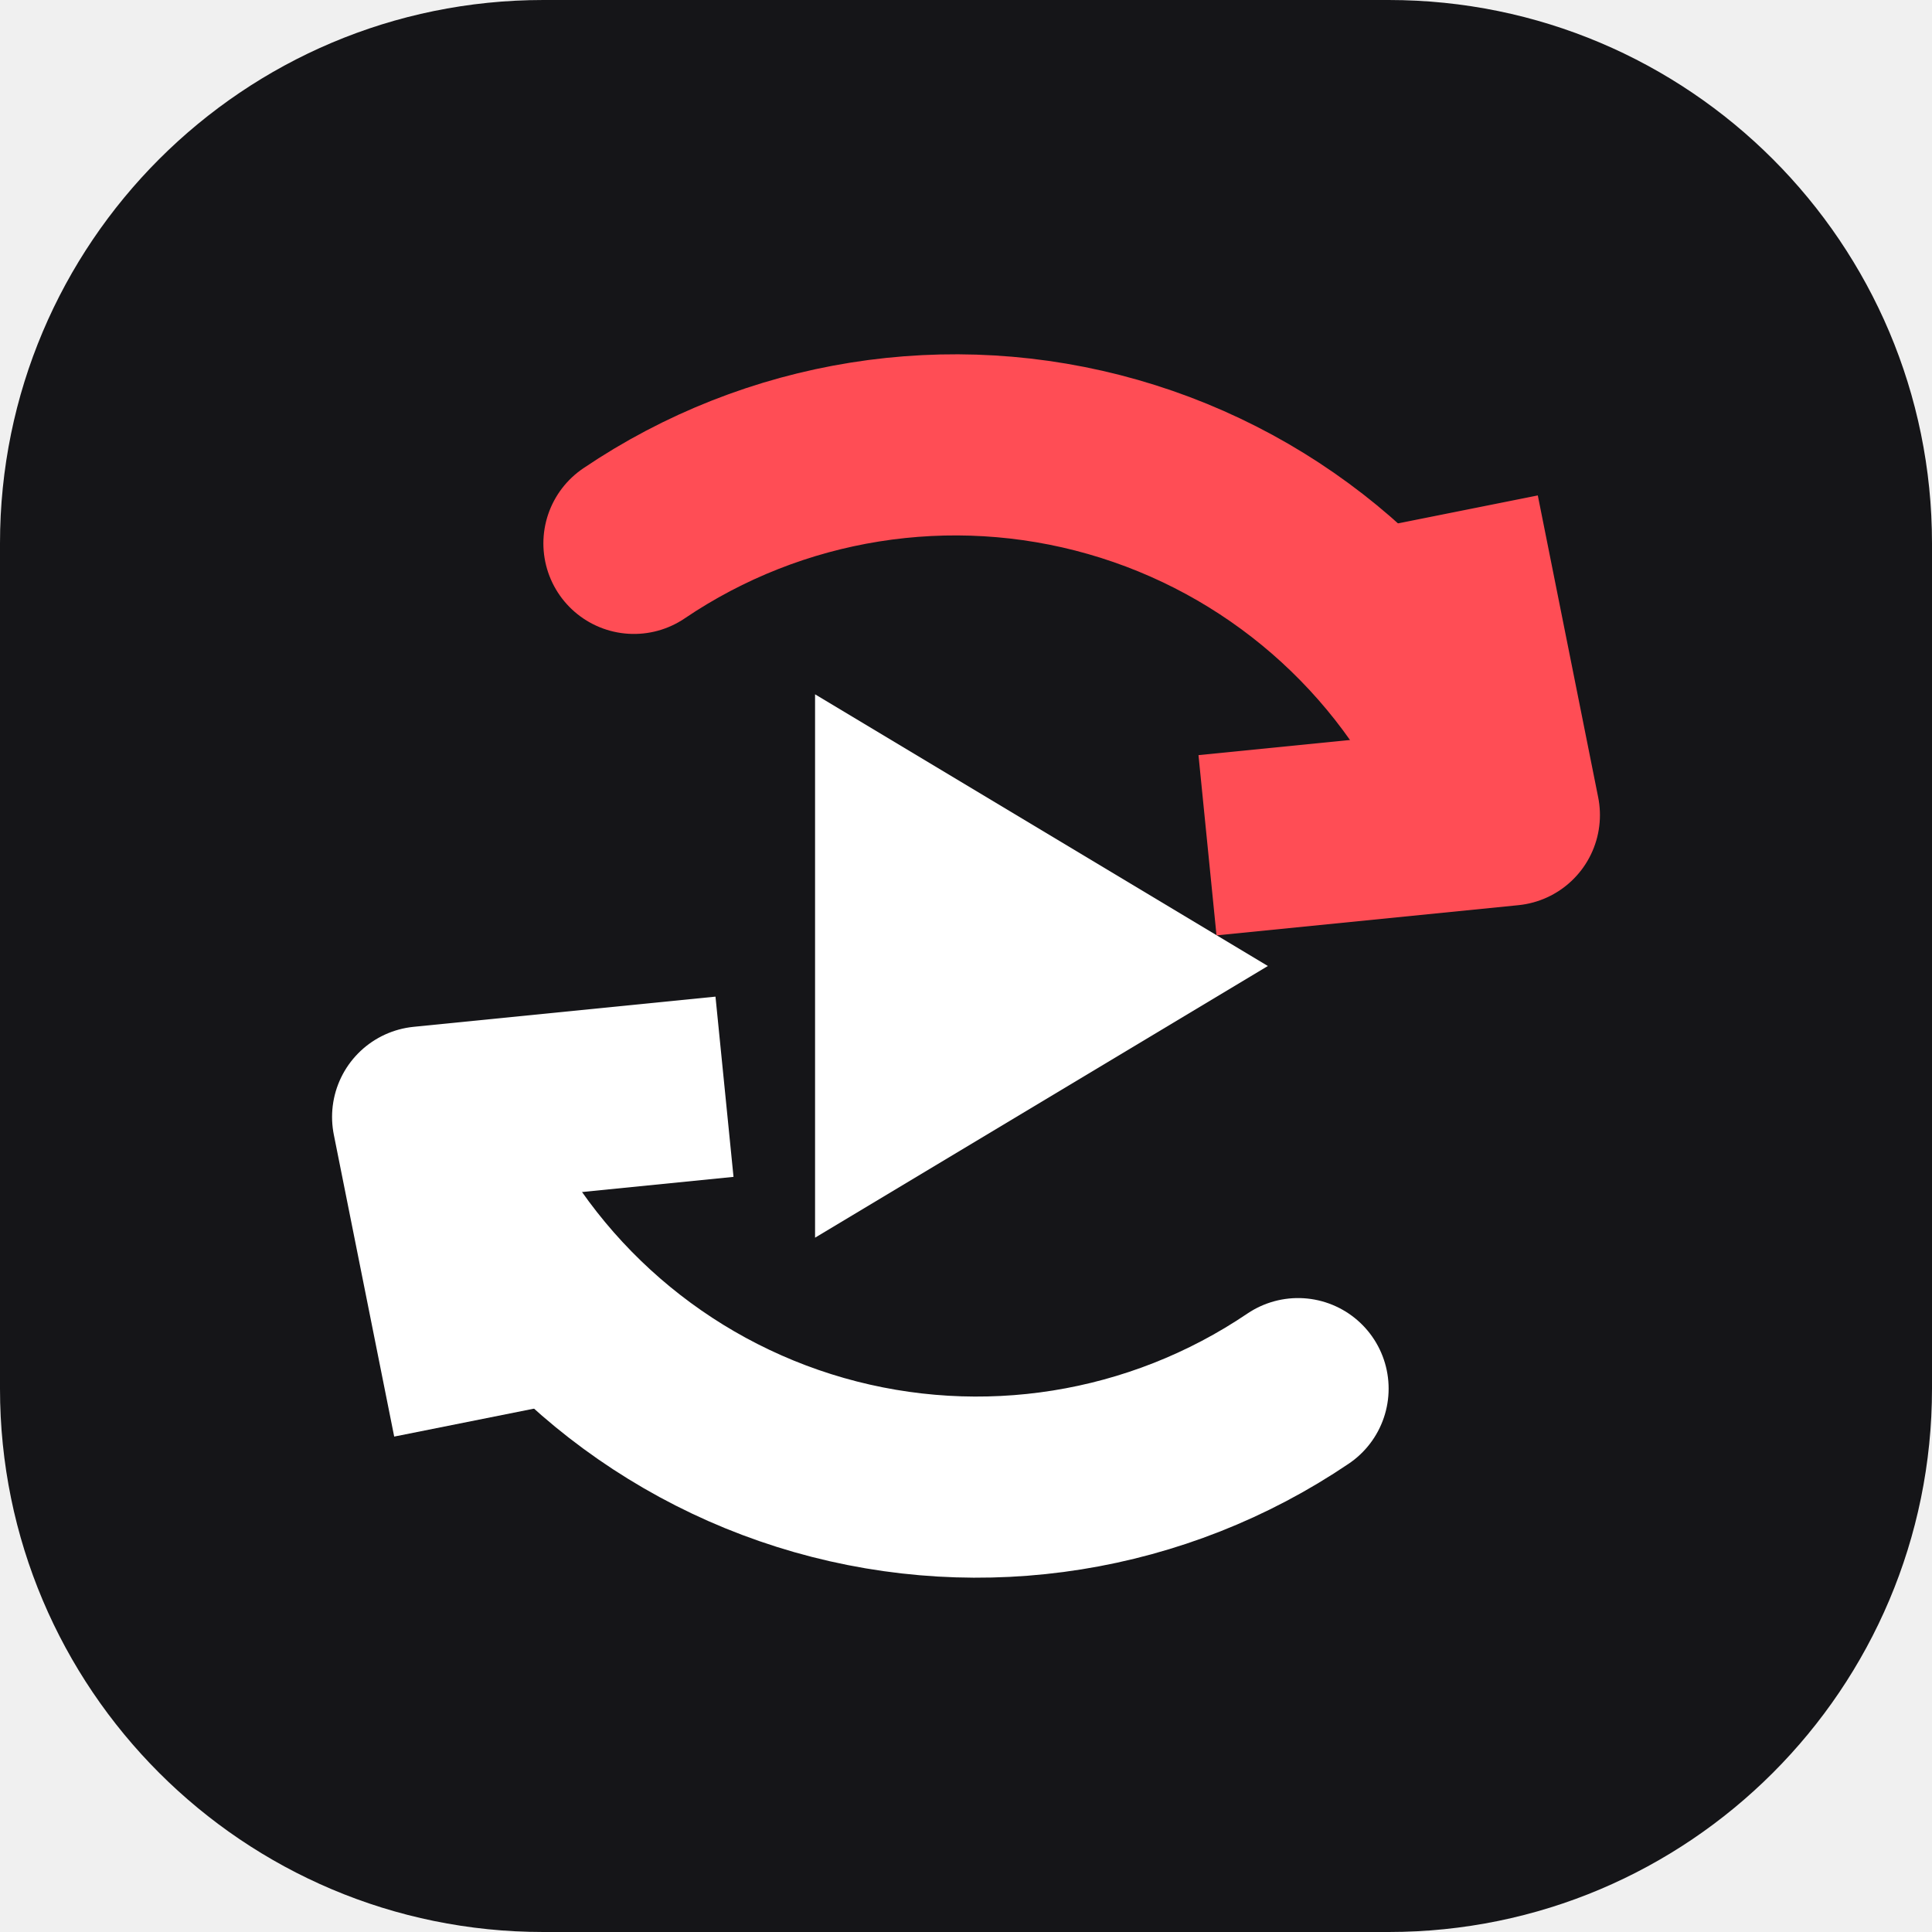
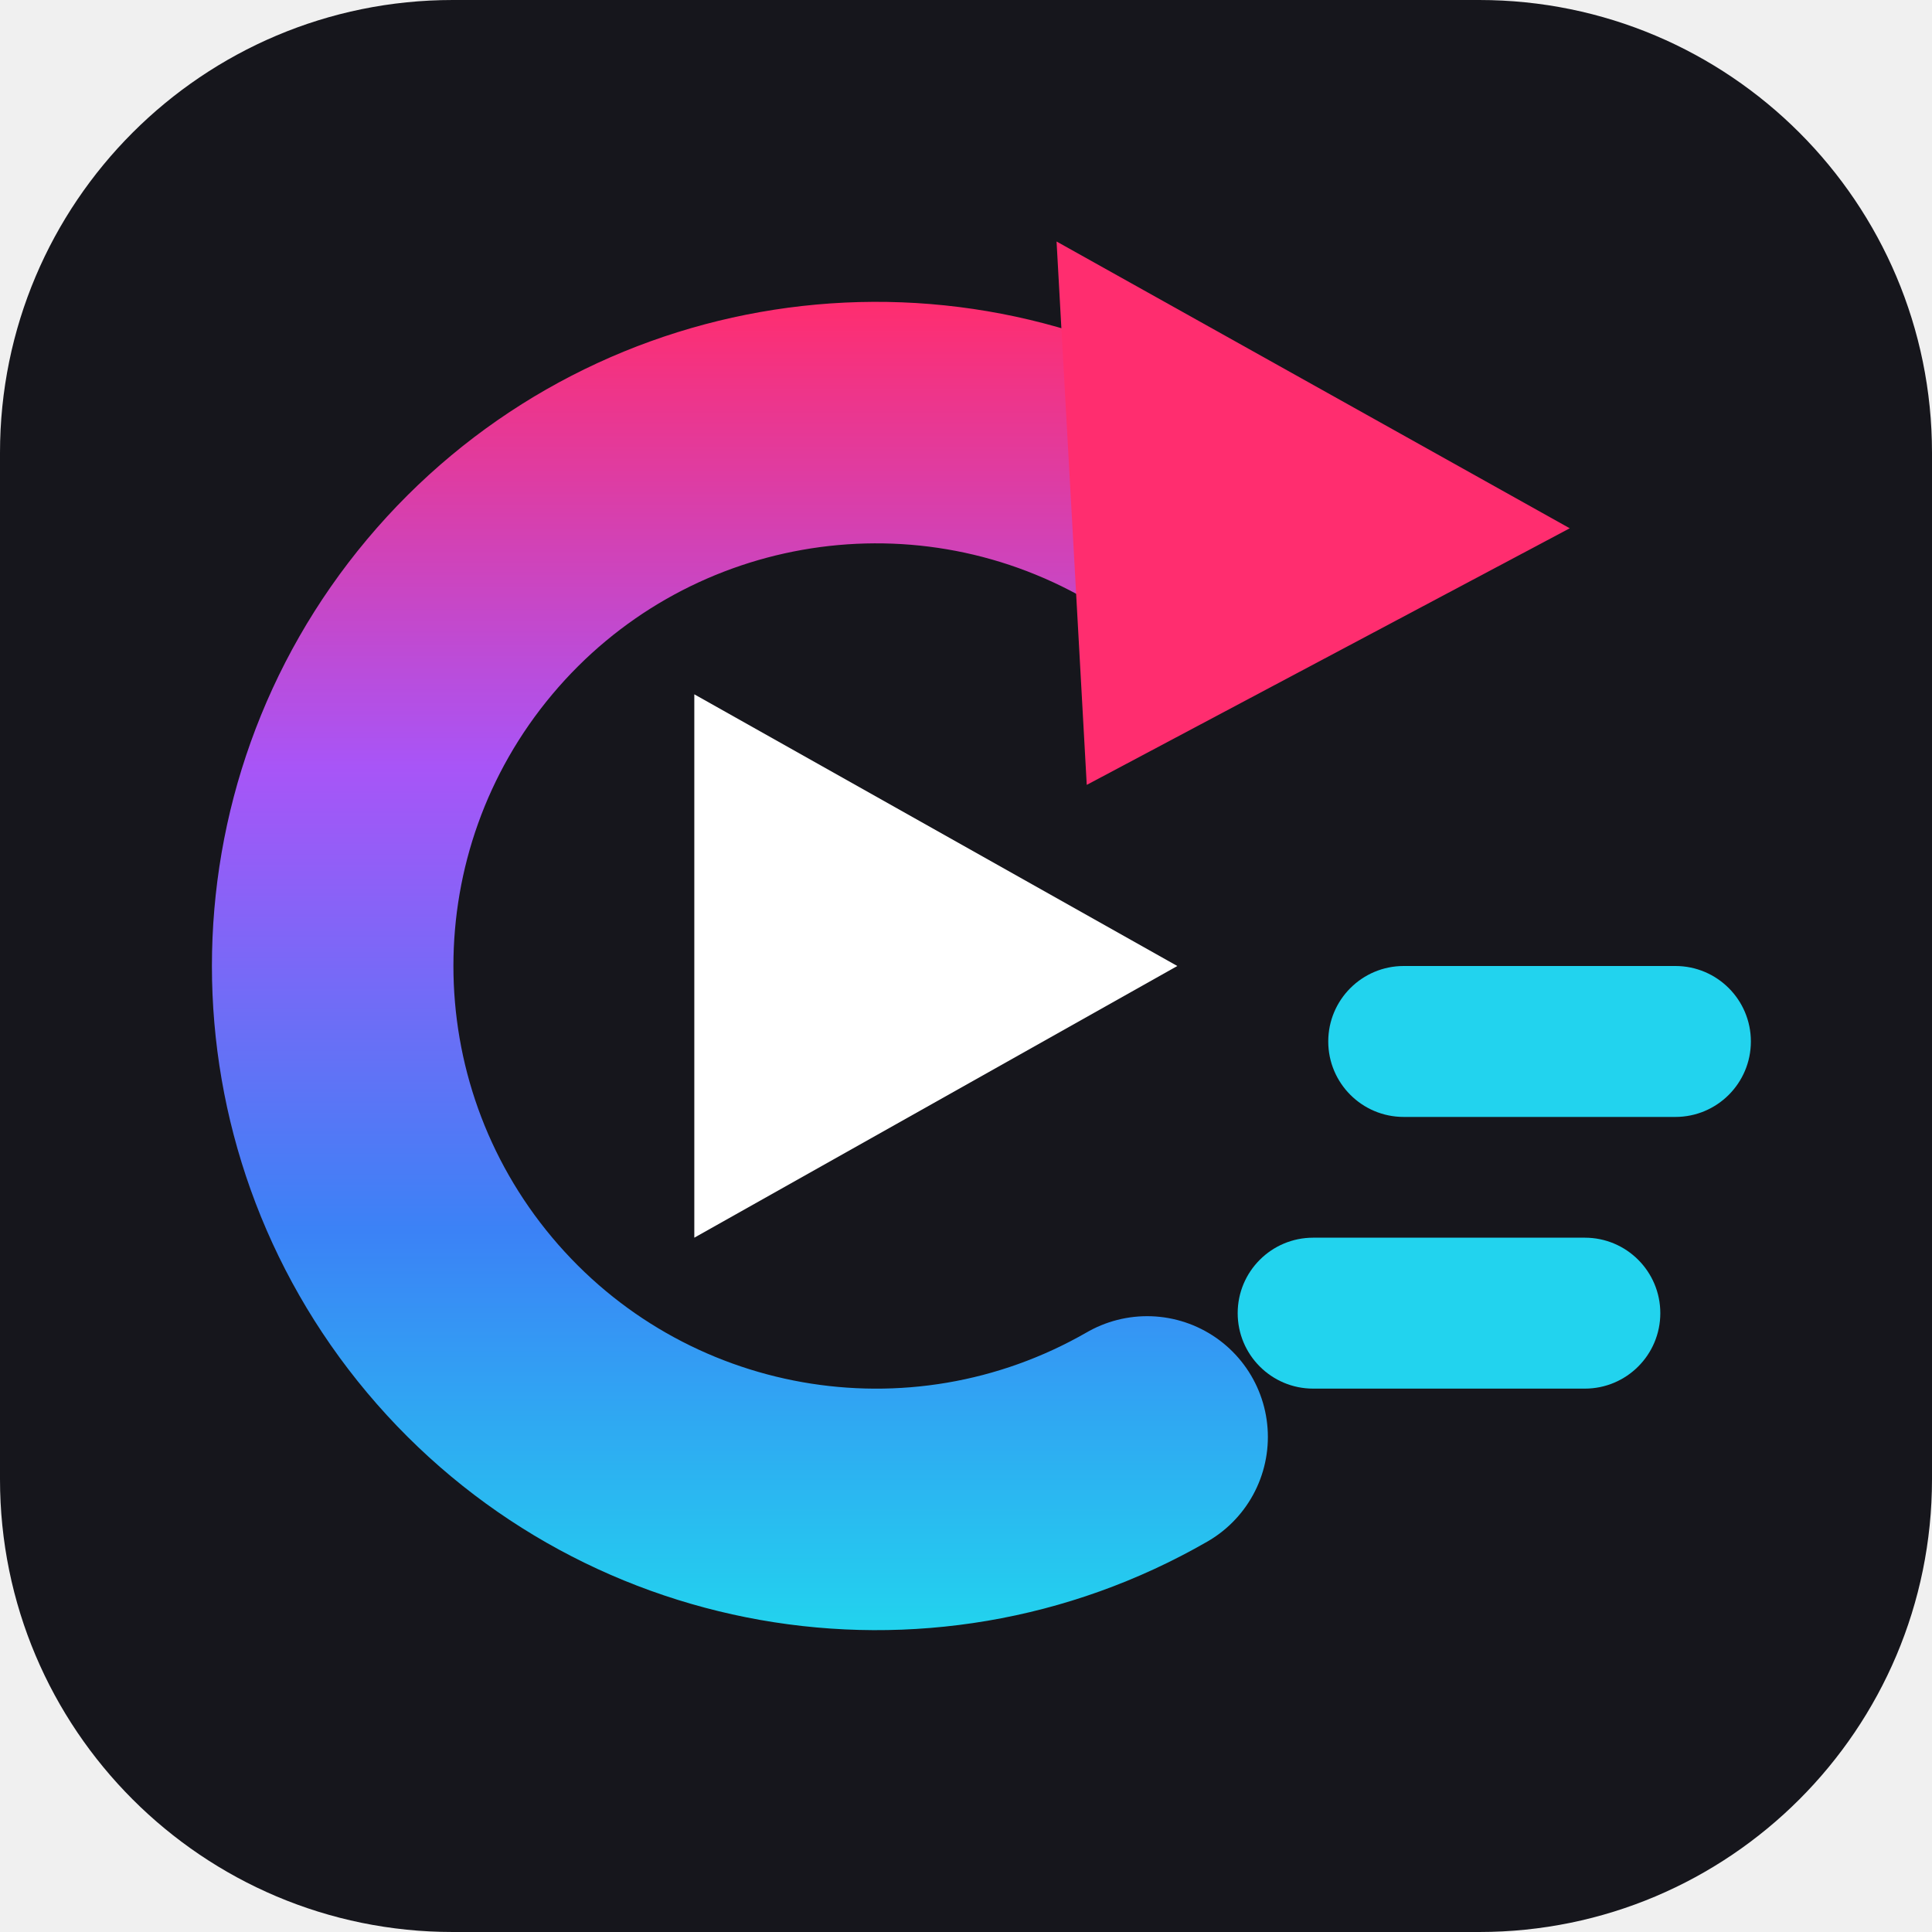
<svg xmlns="http://www.w3.org/2000/svg" viewBox="0 0 64 64">
-   <rect width="64" height="64" rx="18" fill="#151518" />
-   <path d="M21 18a19 19 0 0 1 28 8" fill="none" stroke="#ff4d55" stroke-width="6" stroke-linecap="round" />
-   <path d="m48 17 2 10-10 1" fill="none" stroke="#ff4d55" stroke-width="6" stroke-linejoin="round" />
-   <path d="M43 46a19 19 0 0 1-28-8" fill="none" stroke="#fff" stroke-width="6" stroke-linecap="round" />
-   <path d="m16 47-2-10 10-1" fill="none" stroke="#fff" stroke-width="6" stroke-linejoin="round" />
-   <path d="m27 23 15 9-15 9V23Z" fill="#fff" />
+   <defs>
+     <linearGradient id="cc" x1="32" y1="10" x2="32" y2="54" gradientUnits="userSpaceOnUse">
+       <stop offset="0" stop-color="#ff2d6f" />
+       <stop offset=".35" stop-color="#a855f7" />
+       <stop offset=".7" stop-color="#3b82f6" />
+       <stop offset="1" stop-color="#22d3ee" />
+     </linearGradient>
+   </defs>
+   <rect width="64" height="64" rx="15" fill="#16161c" />
+   <path d="M38 16.4A18 18 0 1 0 38 47.6" fill="none" stroke="url(#cc)" stroke-width="8" stroke-linecap="round" />
+   <path d="m35 8 17 9.5-16 8.5Z" fill="#ff2d6f" />
+   <rect x="44" y="32" width="14" height="5" rx="2.5" fill="#22d3ee" />
+   <rect x="41" y="41" width="14" height="5" rx="2.5" fill="#22d3ee" />
+   <path d="m23 23 16 9-16 9V23Z" fill="#fff" />
</svg>
